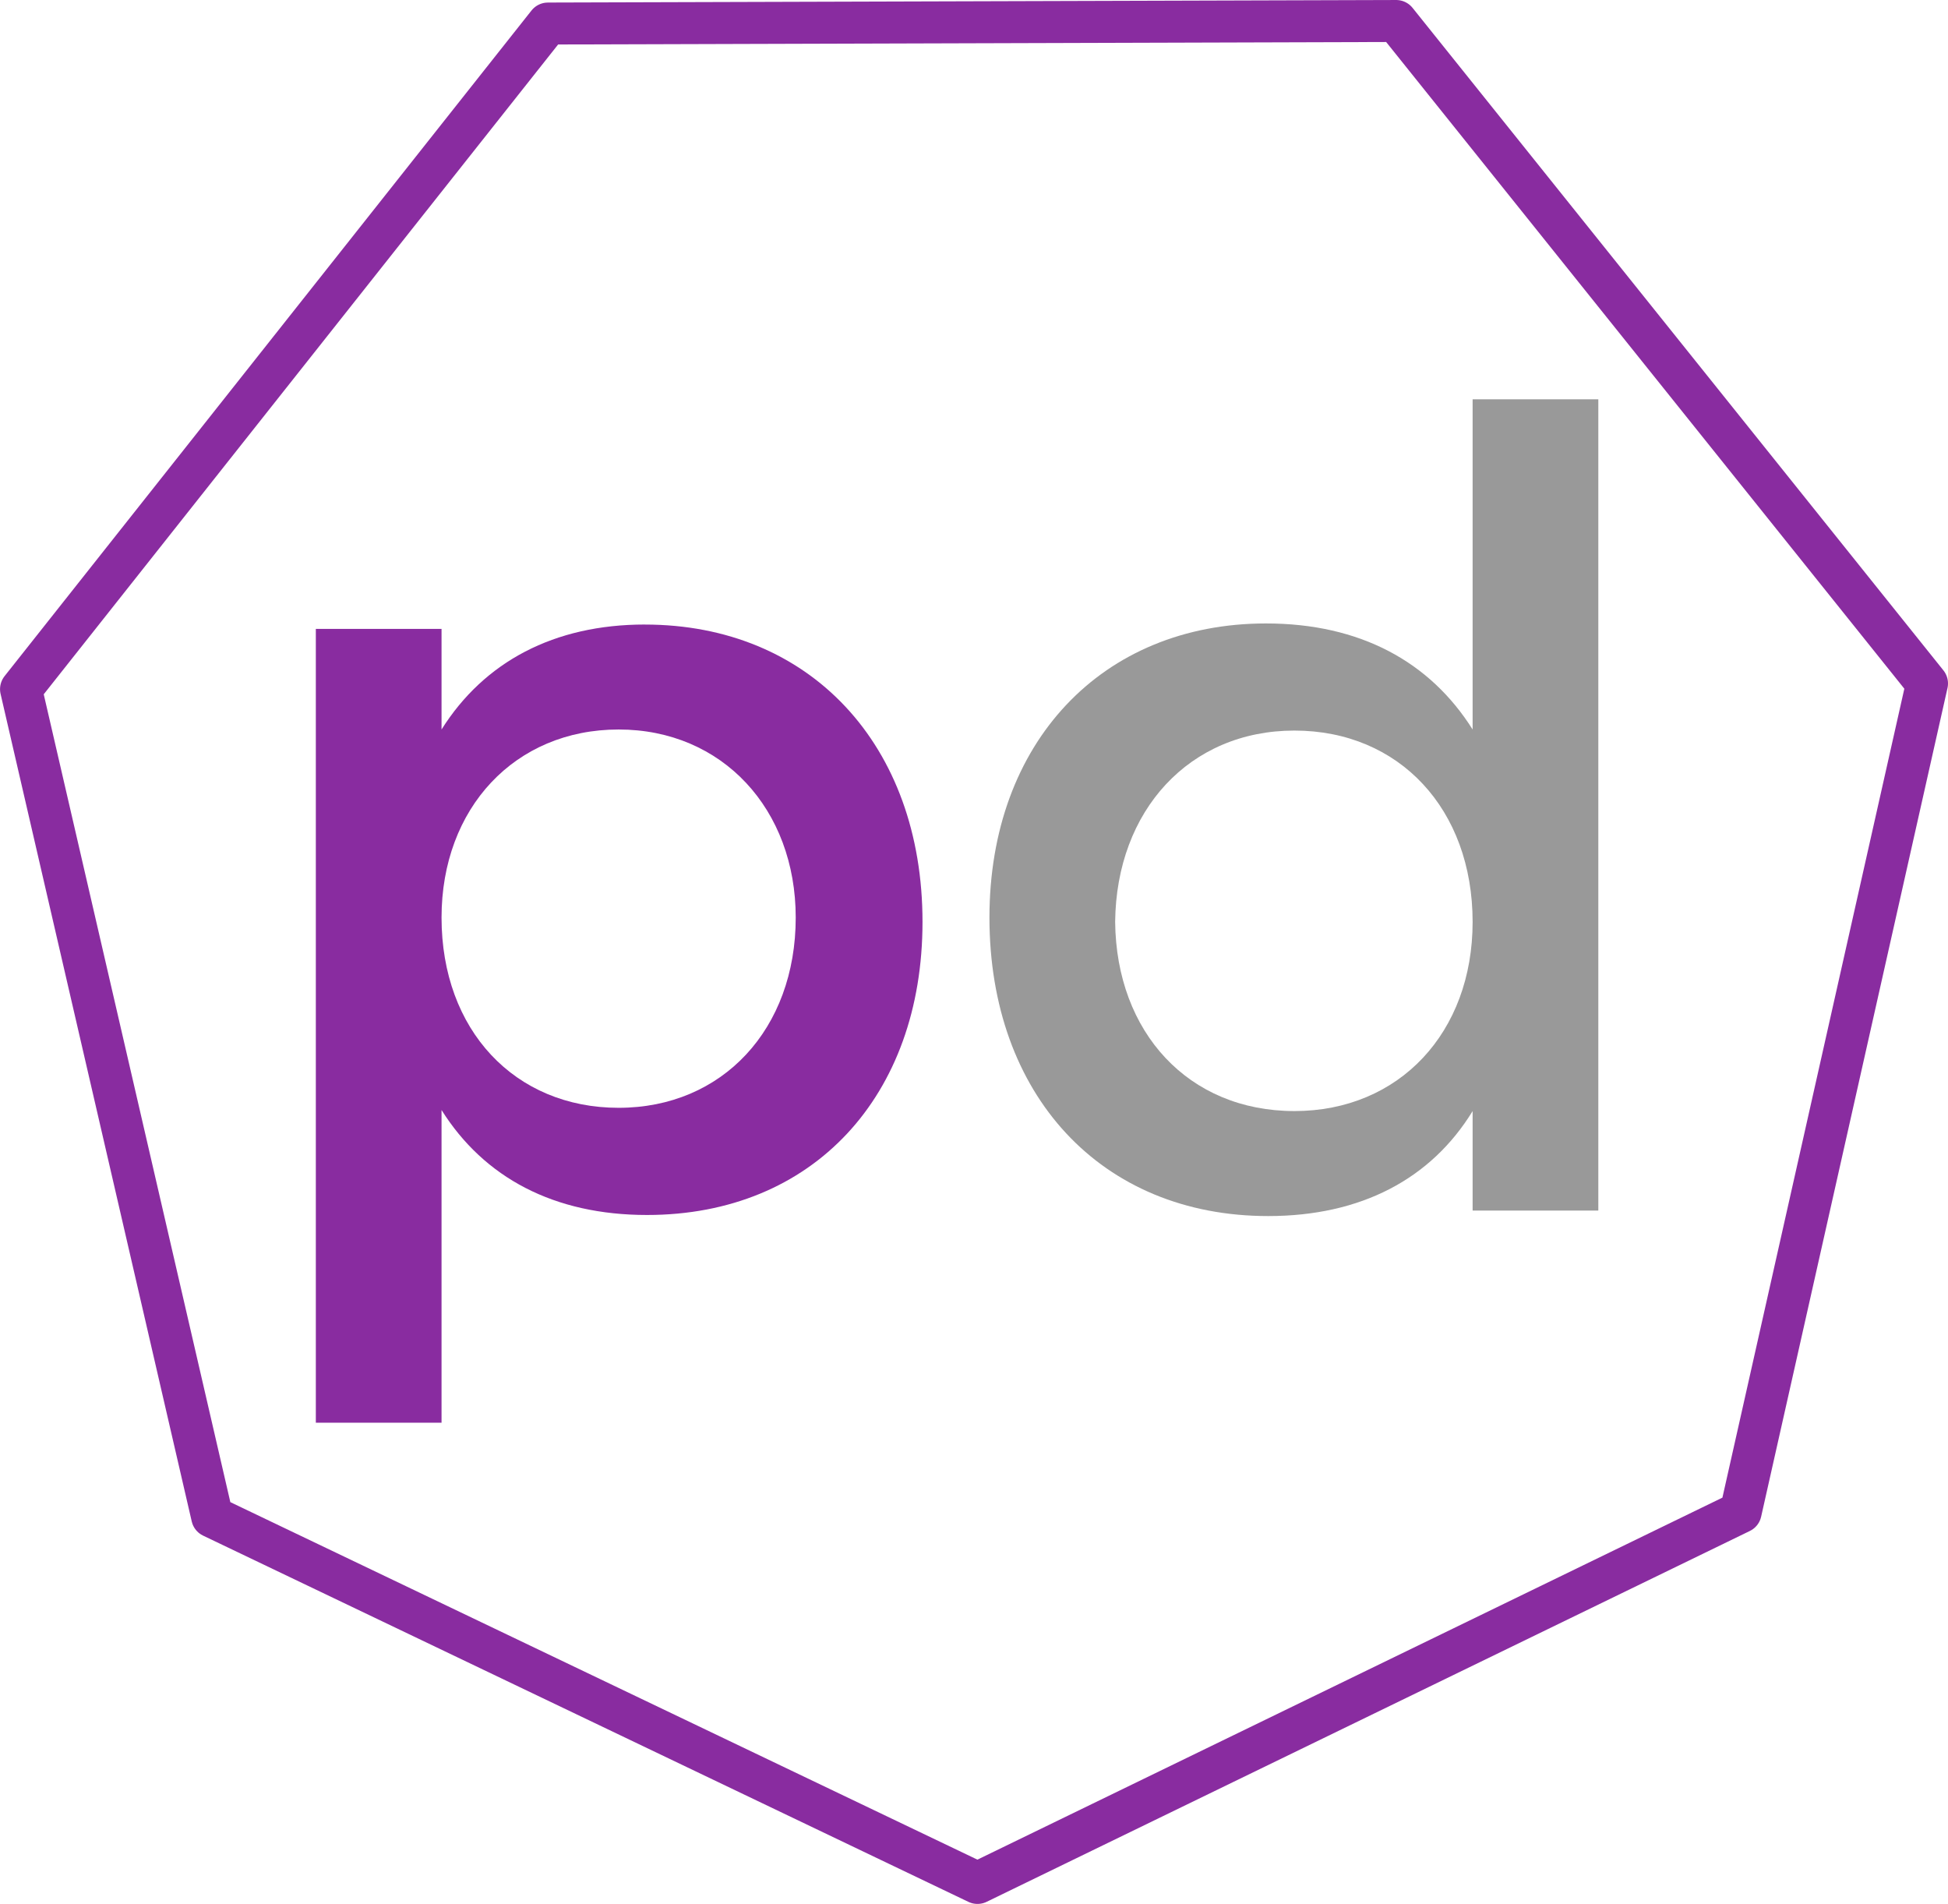
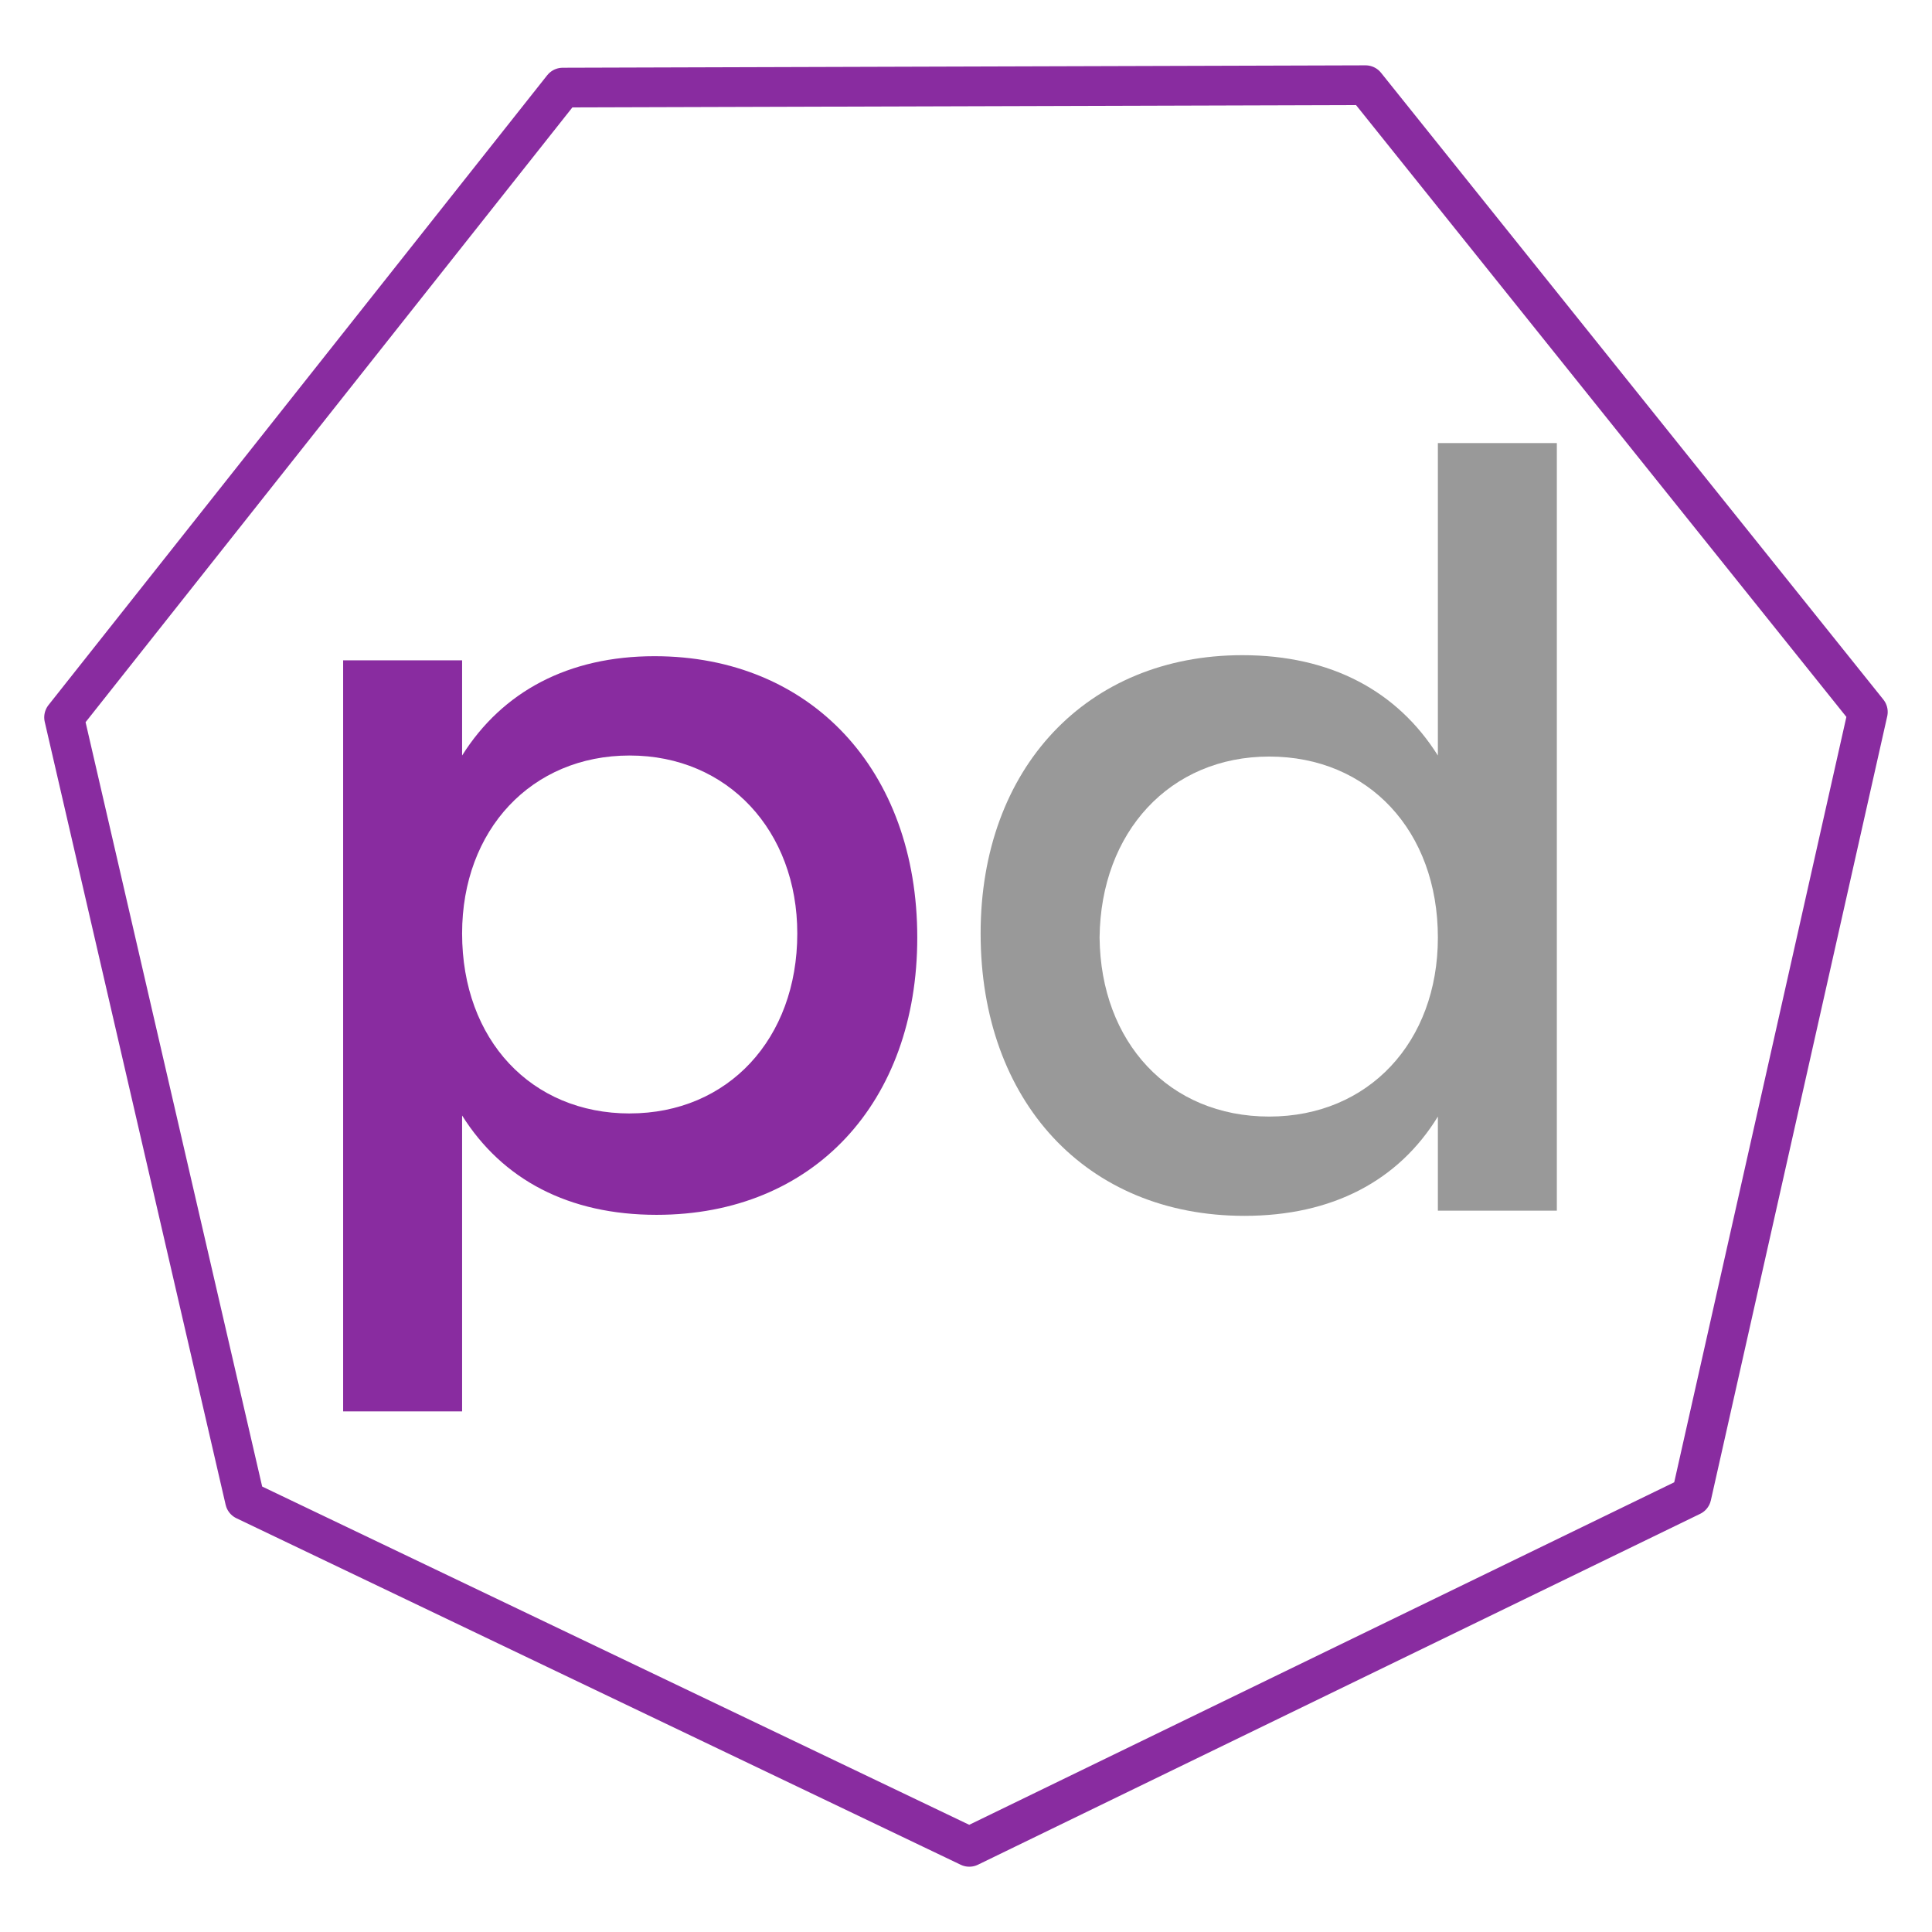
- <svg xmlns="http://www.w3.org/2000/svg" id="svg8" version="1.1" viewBox="0 0 49.12 47.997" height="181.408" width="185.649">
-   <defs id="defs2">
-     <marker style="overflow:visible" id="marker5584" refX="0" refY="0" orient="auto">
-       <path transform="scale(0.2)" style="fill:#4d4d4d;fill-opacity:1;fill-rule:evenodd;stroke:#4d4d4d;stroke-width:1pt;stroke-opacity:1" d="M 0,-7.071 -7.071,0 0,7.071 7.071,0 Z" id="path5582" />
-     </marker>
-     <marker style="overflow:visible" id="DiamondS" refX="0" refY="0" orient="auto">
-       <path transform="scale(0.2)" style="fill:#4d4d4d;fill-opacity:1;fill-rule:evenodd;stroke:#4d4d4d;stroke-width:1pt;stroke-opacity:1" d="M 0,-7.071 -7.071,0 0,7.071 7.071,0 Z" id="path5359" />
-     </marker>
-     <marker style="overflow:visible" id="DotL" refX="0" refY="0" orient="auto">
-       <path transform="matrix(0.8,0,0,0.8,5.92,0.8)" style="fill:#4d4d4d;fill-opacity:1;fill-rule:evenodd;stroke:#4d4d4d;stroke-width:1pt;stroke-opacity:1" d="m -2.5,-1 c 0,2.76 -2.24,5 -5,5 -2.76,0 -5,-2.24 -5,-5 0,-2.76 2.24,-5 5,-5 2.76,0 5,2.24 5,5 z" id="path5335" />
-     </marker>
-     <clipPath id="clipPath81511" clipPathUnits="userSpaceOnUse">
-       <rect y="-1.484" x="934.657" height="12.832" width="26.194" id="rect81513" style="opacity:1;fill:#e7e8e9;fill-opacity:1;stroke:#a7a9ac;stroke-width:0.529;stroke-linecap:square;stroke-linejoin:miter;stroke-miterlimit:4;stroke-dasharray:none;stroke-dashoffset:6;stroke-opacity:1" />
-     </clipPath>
-   </defs>
-   <g transform="translate(-1175.737,509.6827)" id="layer1">
-     <g id="g163426" />
-     <g id="g10819" transform="matrix(0.7332394,0,0,0.7332394,275.5378,-340.0076)">
-       <g id="text10671" style="font-style:normal;font-weight:normal;font-size:37.592px;line-height:22.555px;font-family:sans-serif;letter-spacing:0px;word-spacing:0px;fill:#892ca0;fill-opacity:1;stroke:none;stroke-width:0.265px;stroke-linecap:butt;stroke-linejoin:miter;stroke-opacity:1" aria-label="podman">
-         <path id="path80700" style="font-style:normal;font-variant:normal;font-weight:normal;font-stretch:normal;font-family:Montserrat;-inkscape-font-specification:Montserrat;fill:#892ca0;fill-opacity:1;stroke-width:0.265px" d="m 1249.878,-209.933 c -3.12,0 -5.526,1.278 -6.992,3.609 v -3.458 h -4.323 v 27.292 h 4.323 v -10.751 c 1.466,2.331 3.872,3.609 7.067,3.609 5.714,0 9.473,-4.098 9.473,-10.075 0,-6.09 -3.872,-10.225 -9.548,-10.225 z m -0.902,16.616 c -3.571,0 -6.09,-2.669 -6.09,-6.541 0,-3.759 2.519,-6.466 6.09,-6.466 3.571,0 6.09,2.744 6.09,6.466 0,3.834 -2.519,6.541 -6.09,6.541 z" />
-         <path id="path80704" style="font-style:normal;font-variant:normal;font-weight:normal;font-stretch:normal;font-size:37.592px;line-height:22.555px;font-family:Montserrat;-inkscape-font-specification:Montserrat;letter-spacing:0px;word-spacing:0px;fill:#999999;fill-opacity:1;stroke:none;stroke-width:0.265px;stroke-linecap:butt;stroke-linejoin:miter;stroke-opacity:1" d="m 1278.344,-217.677 v 11.353 c -1.466,-2.331 -3.872,-3.646 -7.105,-3.646 -5.639,0 -9.511,4.098 -9.511,10.112 0,6.09 3.834,10.263 9.586,10.263 3.195,0 5.601,-1.278 7.03,-3.609 v 3.421 h 4.323 v -27.893 z m -6.128,24.472 c -3.646,0 -6.127,-2.707 -6.165,-6.503 0.038,-3.834 2.556,-6.579 6.165,-6.579 3.609,0 6.128,2.707 6.128,6.579 0,3.797 -2.519,6.503 -6.128,6.503 z" />
-       </g>
-     </g>
-     <g id="g10987" transform="translate(-4.0076941e-7,-285.7501)">
-       <g id="g10985" transform="translate(238.413,-199.7489)">
-         <path style="opacity:1;fill:none;fill-opacity:1;stroke:#892ca0;stroke-width:1.058;stroke-linecap:round;stroke-linejoin:round;stroke-miterlimit:4;stroke-dasharray:none;stroke-opacity:1" d="m 961.972,23.285 -19.298,-9.233 -4.82,-20.862 13.287,-16.781 21.389,-0.064 13.385,16.701 -4.699,20.89 z" id="path10931" />
-       </g>
-     </g>
+ <svg xmlns="http://www.w3.org/2000/svg" width="1024" height="1024" viewBox="0 0 270.933 270.933">
+   <g aria-label="podman" style="font-style:normal;font-weight:400;font-size:37.592px;line-height:22.555px;font-family:sans-serif;letter-spacing:0;word-spacing:0;fill:#892ca0;fill-opacity:1;stroke:none;stroke-width:.265px;stroke-linecap:butt;stroke-linejoin:miter;stroke-opacity:1">
+     <path d="M1249.878-209.933c-3.12 0-5.526 1.278-6.992 3.609v-3.459h-4.323v27.292h4.323v-10.751c1.466 2.33 3.872 3.609 7.067 3.609 5.714 0 9.473-4.098 9.473-10.075 0-6.09-3.872-10.225-9.548-10.225m-.902 16.616c-3.572 0-6.09-2.67-6.09-6.541 0-3.76 2.518-6.466 6.09-6.466 3.57 0 6.09 2.744 6.09 6.466 0 3.834-2.52 6.54-6.09 6.54" style="font-style:normal;font-variant:normal;font-weight:400;font-stretch:normal;font-family:Montserrat;-inkscape-font-specification:Montserrat;fill:#892ca0;fill-opacity:1;stroke-width:.265px" transform="matrix(3.85912 0 0 3.85912 -4731.643 902.178)" />
+     <path d="M1278.344-217.677v11.353c-1.466-2.33-3.872-3.646-7.105-3.646-5.639 0-9.511 4.097-9.511 10.112 0 6.09 3.834 10.262 9.586 10.262 3.195 0 5.601-1.278 7.03-3.608v3.42h4.323v-27.893zm-6.128 24.473c-3.646 0-6.127-2.707-6.165-6.504.038-3.834 2.556-6.578 6.165-6.578s6.128 2.706 6.128 6.578c0 3.797-2.519 6.504-6.128 6.504" style="font-style:normal;font-variant:normal;font-weight:400;font-stretch:normal;font-size:37.592px;line-height:22.555px;font-family:Montserrat;-inkscape-font-specification:Montserrat;letter-spacing:0;word-spacing:0;fill:#999;fill-opacity:1;stroke:none;stroke-width:.265px;stroke-linecap:butt;stroke-linejoin:miter;stroke-opacity:1" transform="matrix(3.85912 0 0 3.85912 -4731.643 902.178)" />
  </g>
+   <path d="m961.972 23.285-19.299-9.233-4.82-20.862 13.287-16.78 21.39-.064 13.384 16.7-4.699 20.89z" style="opacity:1;fill:none;fill-opacity:1;stroke:#892ca0;stroke-width:1.058;stroke-linecap:round;stroke-linejoin:round;stroke-miterlimit:4;stroke-dasharray:none;stroke-opacity:1" transform="matrix(5.26311 0 0 5.26311 -4927.037 136.44)" />
</svg>
